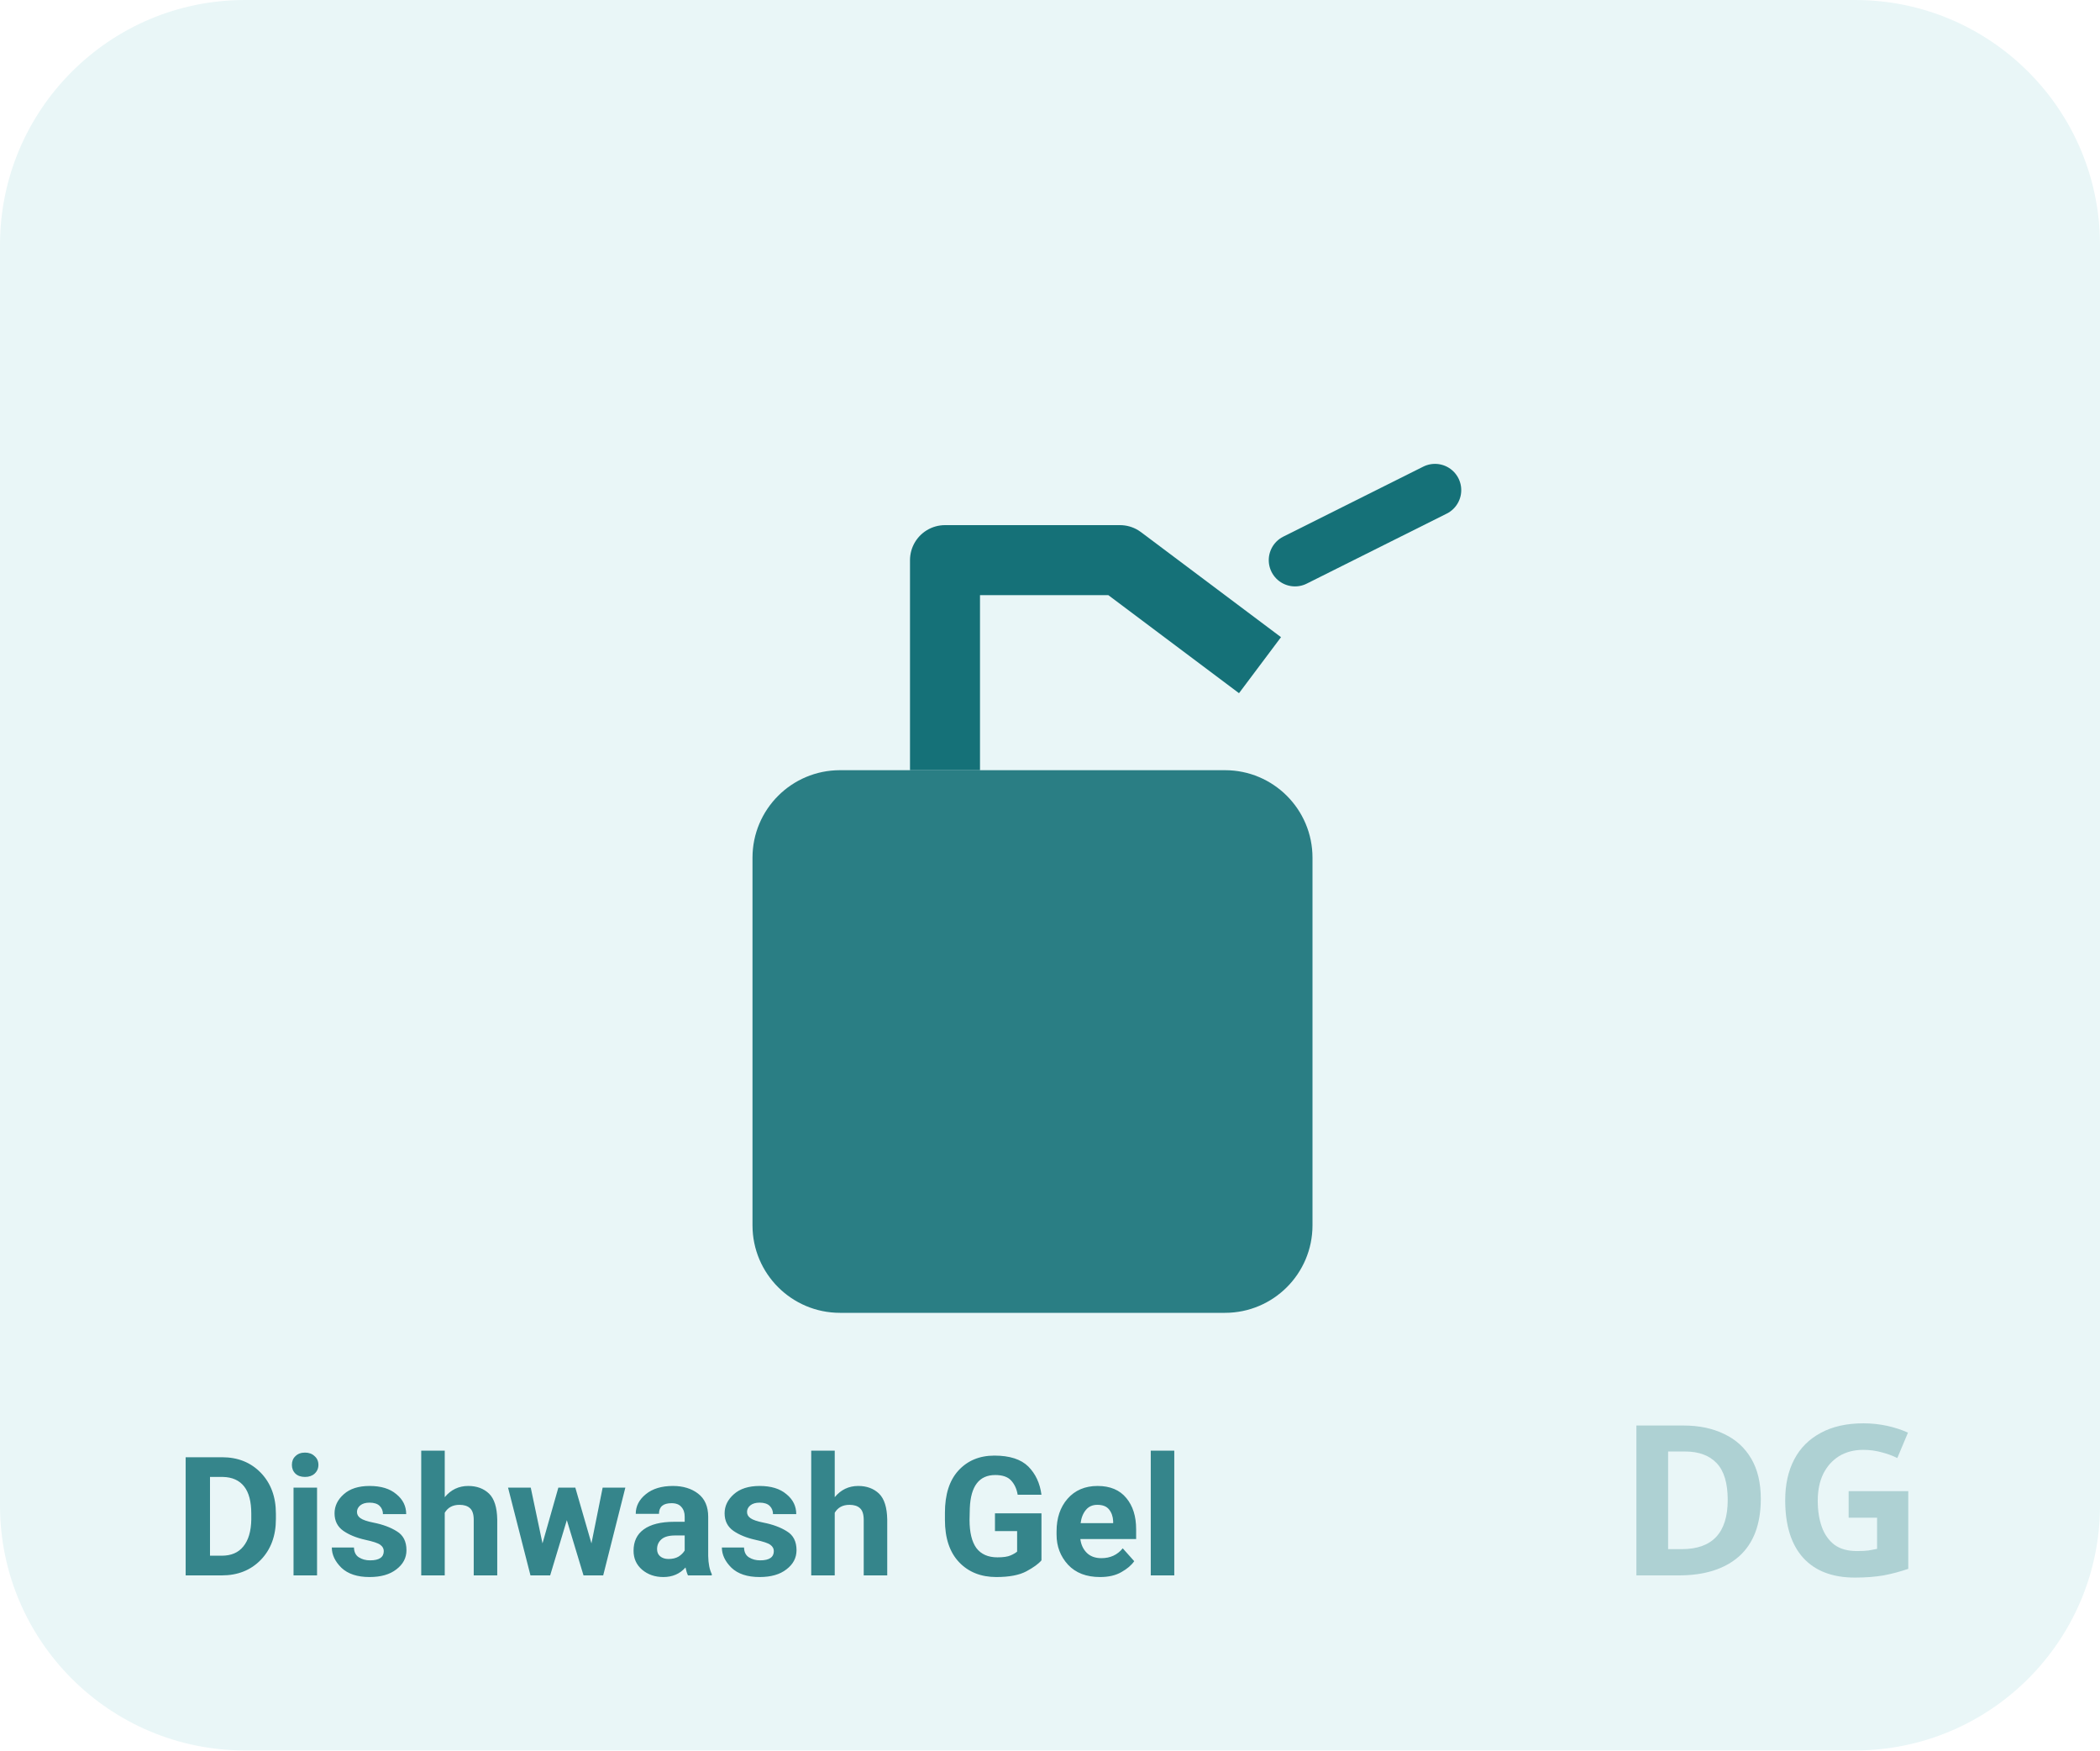
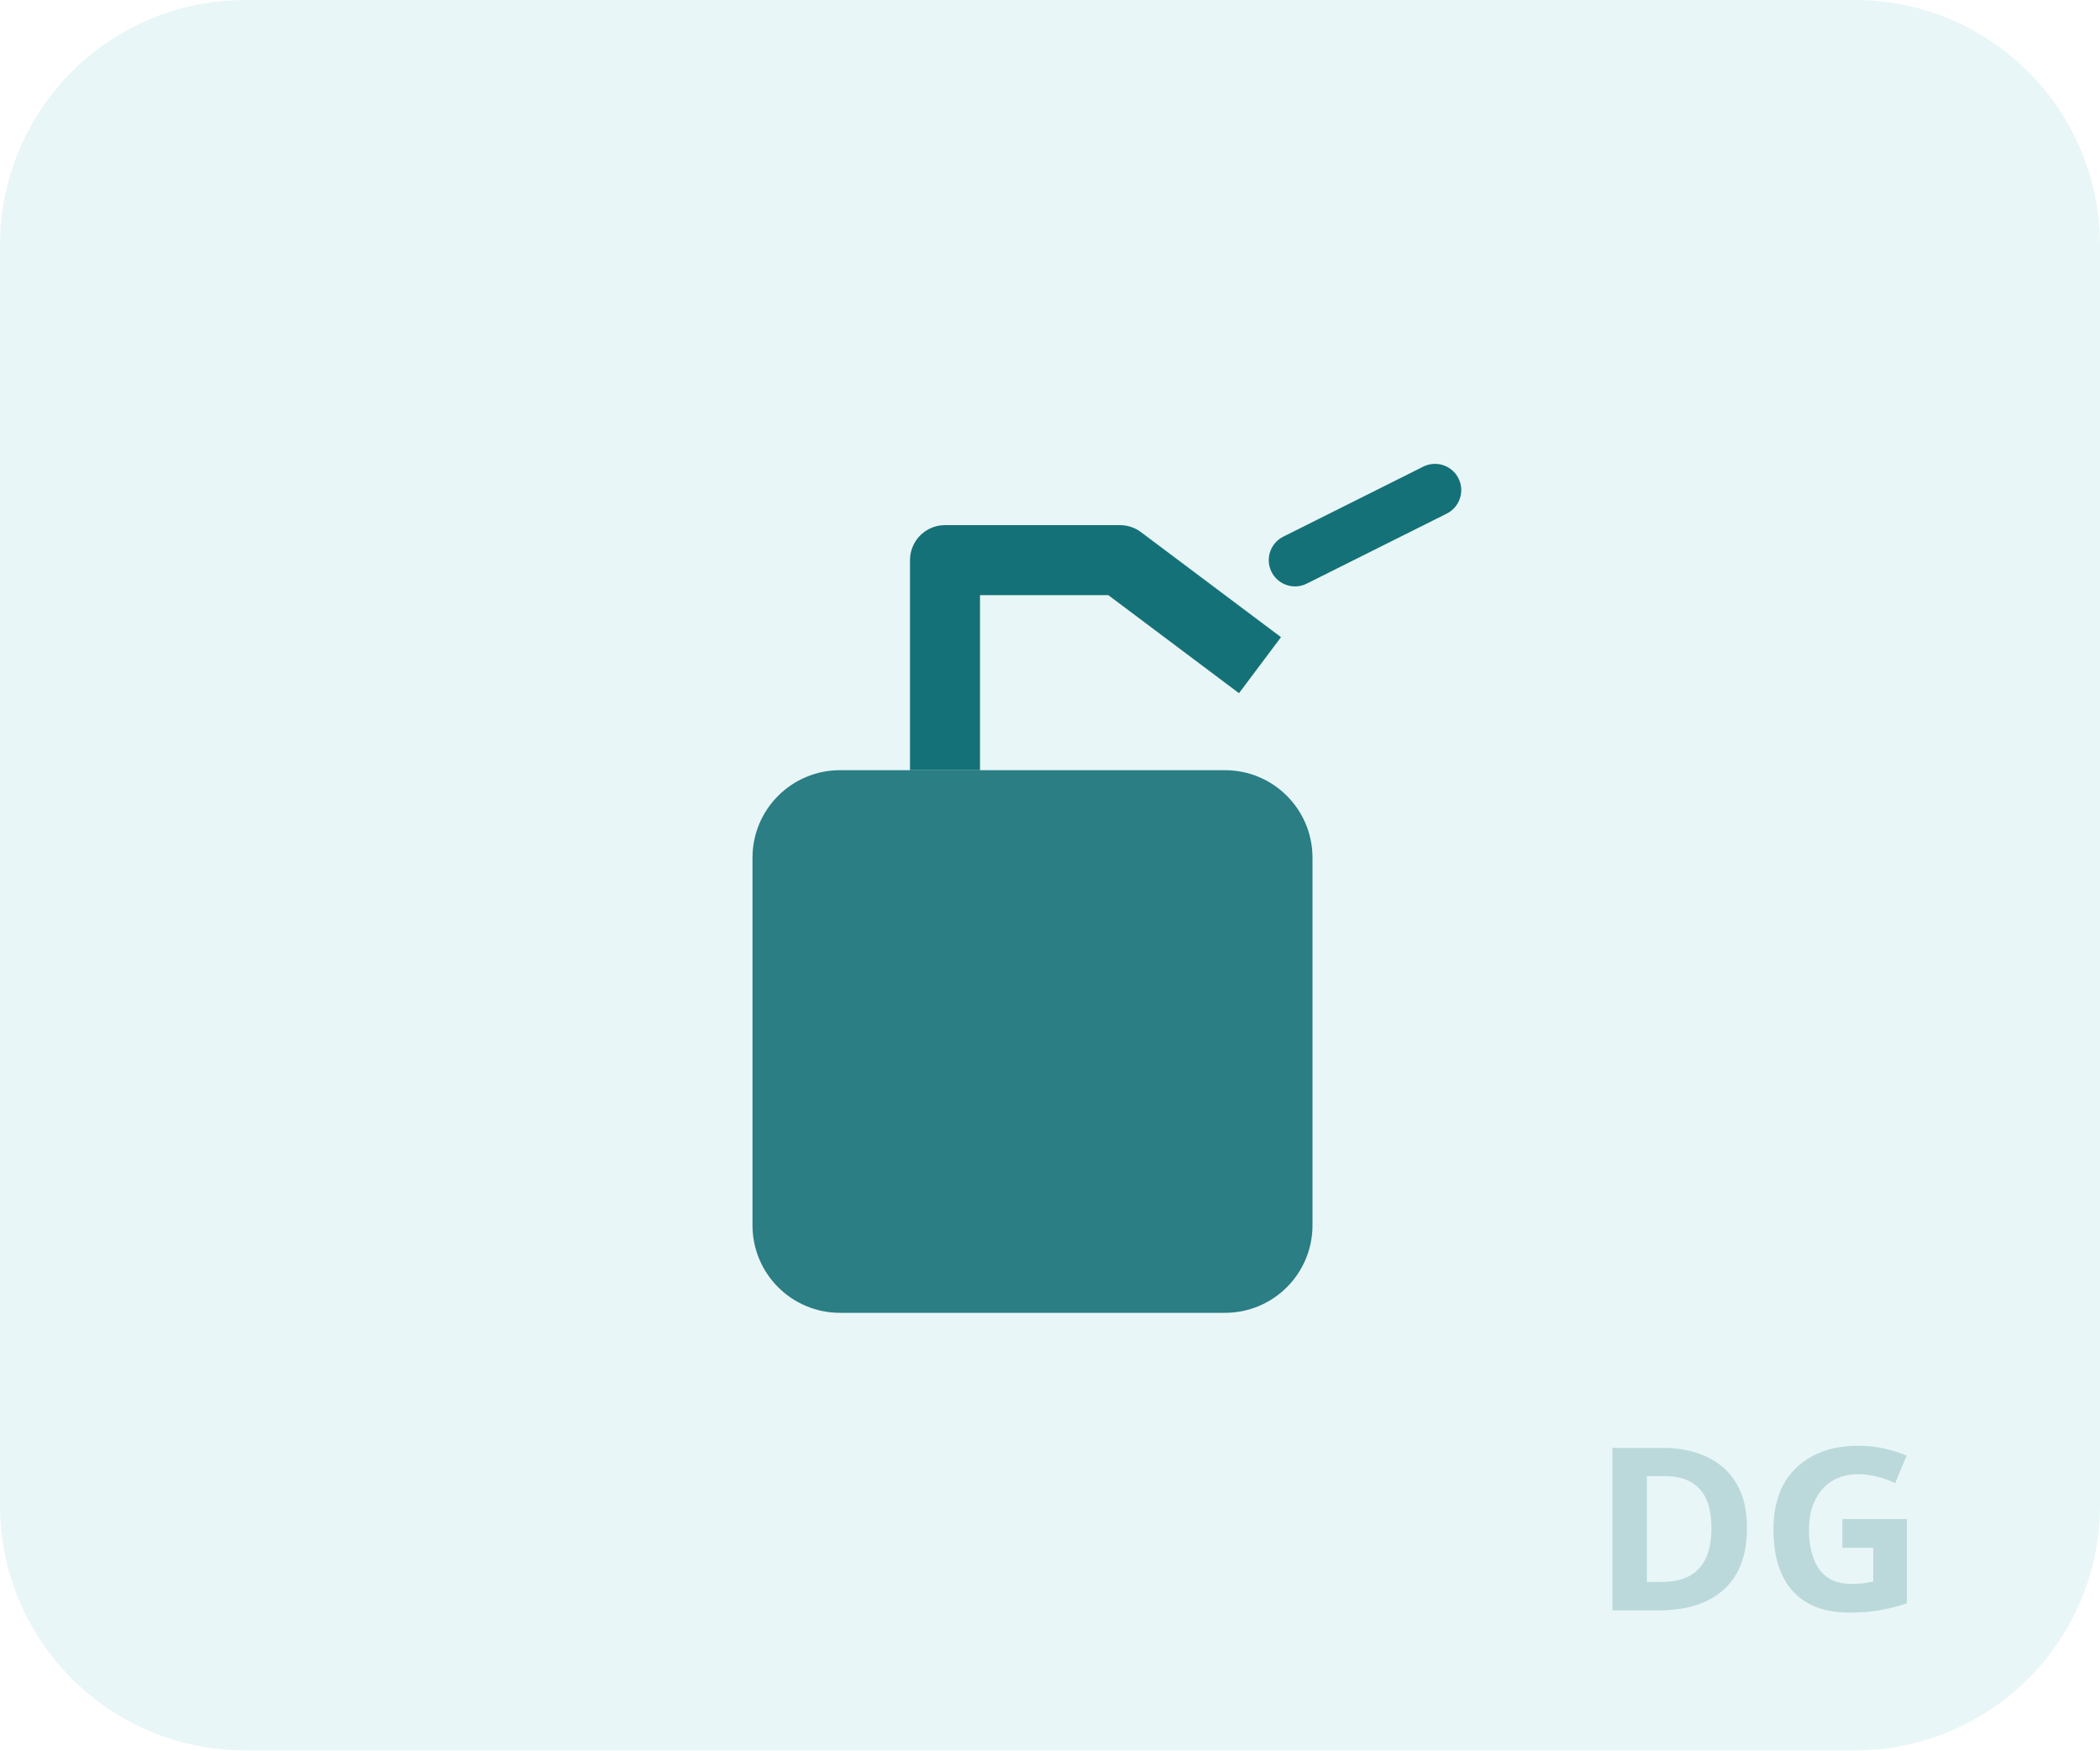
<svg xmlns="http://www.w3.org/2000/svg" viewBox="0 0 120 100" role="img" aria-label="Dishwash Gel">
  <rect width="120" height="100" rx="14" fill="#e9f6f7" />
  <g transform="translate(4 2)">
    <path d="M44 42h22a5 5 0 0 1 5 5v21a5 5 0 0 1-5 5H44a5 5 0 0 1-5-5V47a5 5 0 0 1 5-5z" fill="#157178" opacity=".9" />
    <path d="M50 42V30h10l8 6" stroke="#157178" stroke-width="4" fill="none" stroke-linejoin="round" />
    <path d="M70 30l8-4" stroke="#157178" stroke-width="3" stroke-linecap="round" />
  </g>
-   <text x="10" y="90" font-family="system-ui,-apple-system,Segoe UI,Roboto,sans-serif" font-size="9.5" font-weight="600" fill="#157178" opacity=".85">Dishwash Gel</text>
  <text x="110" y="16" text-anchor="end" font-family="system-ui,sans-serif" font-size="8.5" fill="#157178" opacity=".65" />
-   <text x="110" y="90" text-anchor="end" font-family="system-ui,sans-serif" font-size="12" font-weight="700" fill="#157178" opacity=".28">DG</text>
+   <text x="110" y="92" text-anchor="end" font-family="system-ui,sans-serif" font-size="13" font-weight="800" fill="#157178" opacity=".22">DG</text>
</svg>
